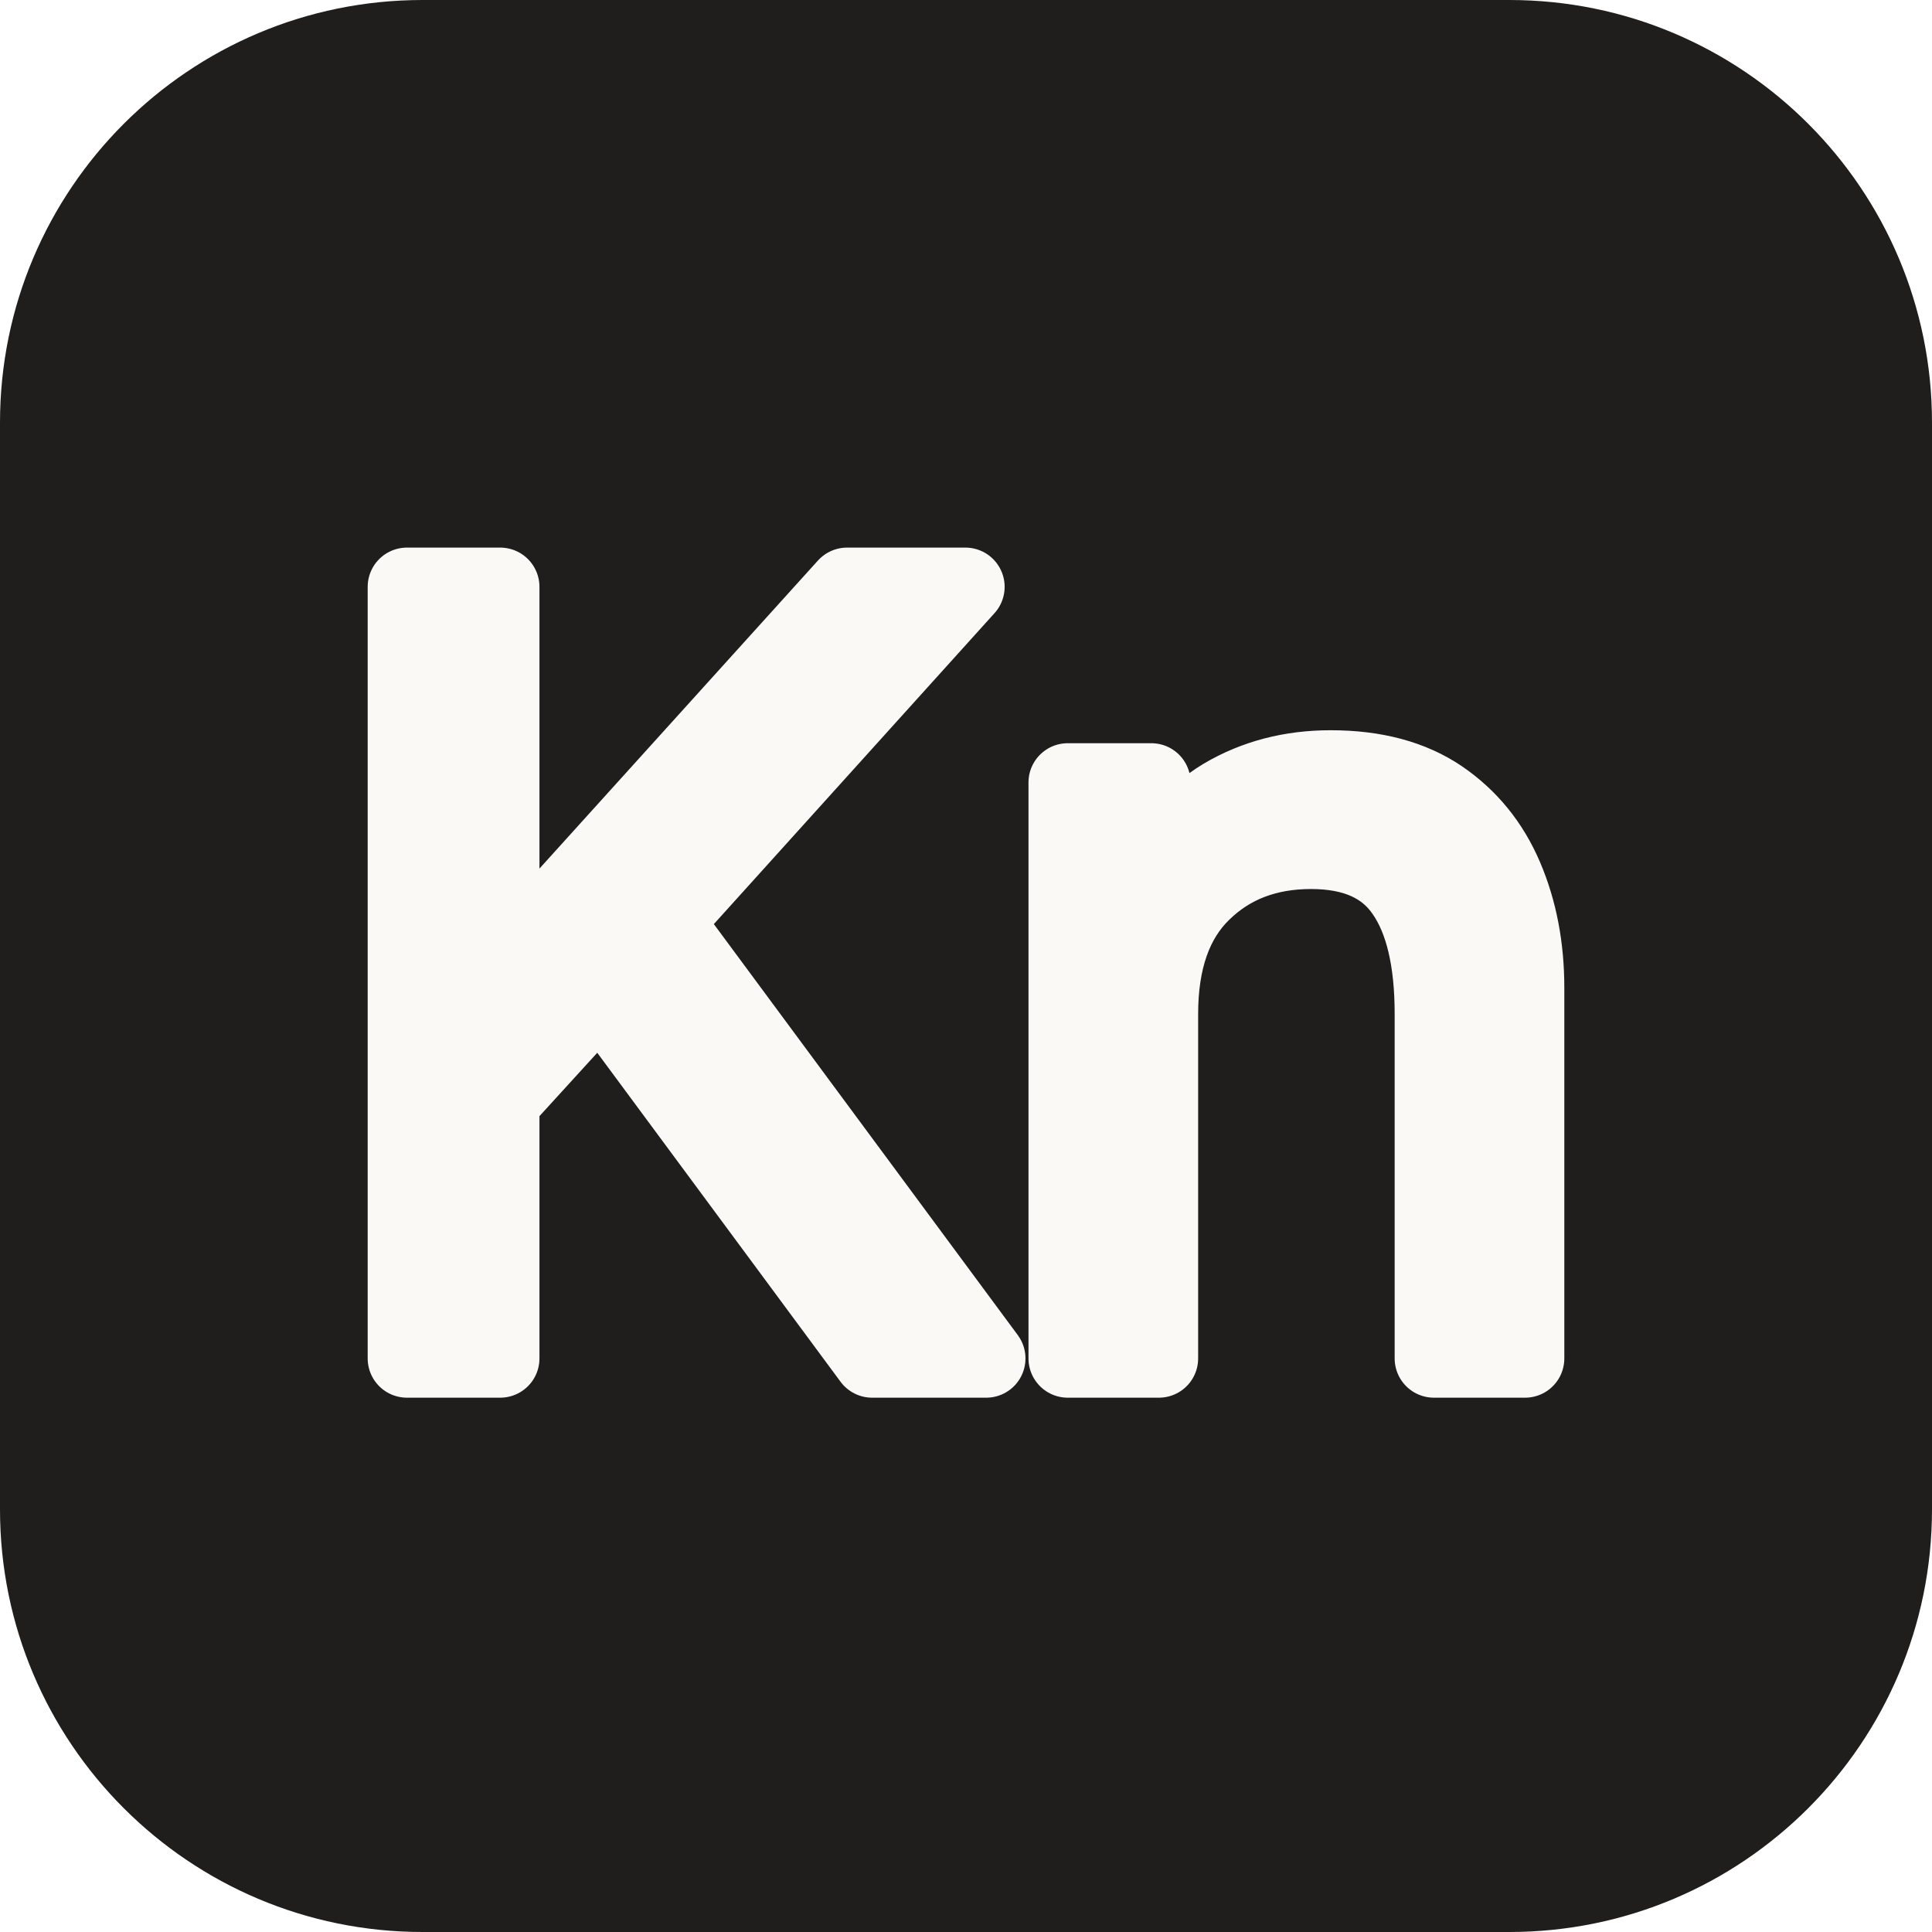
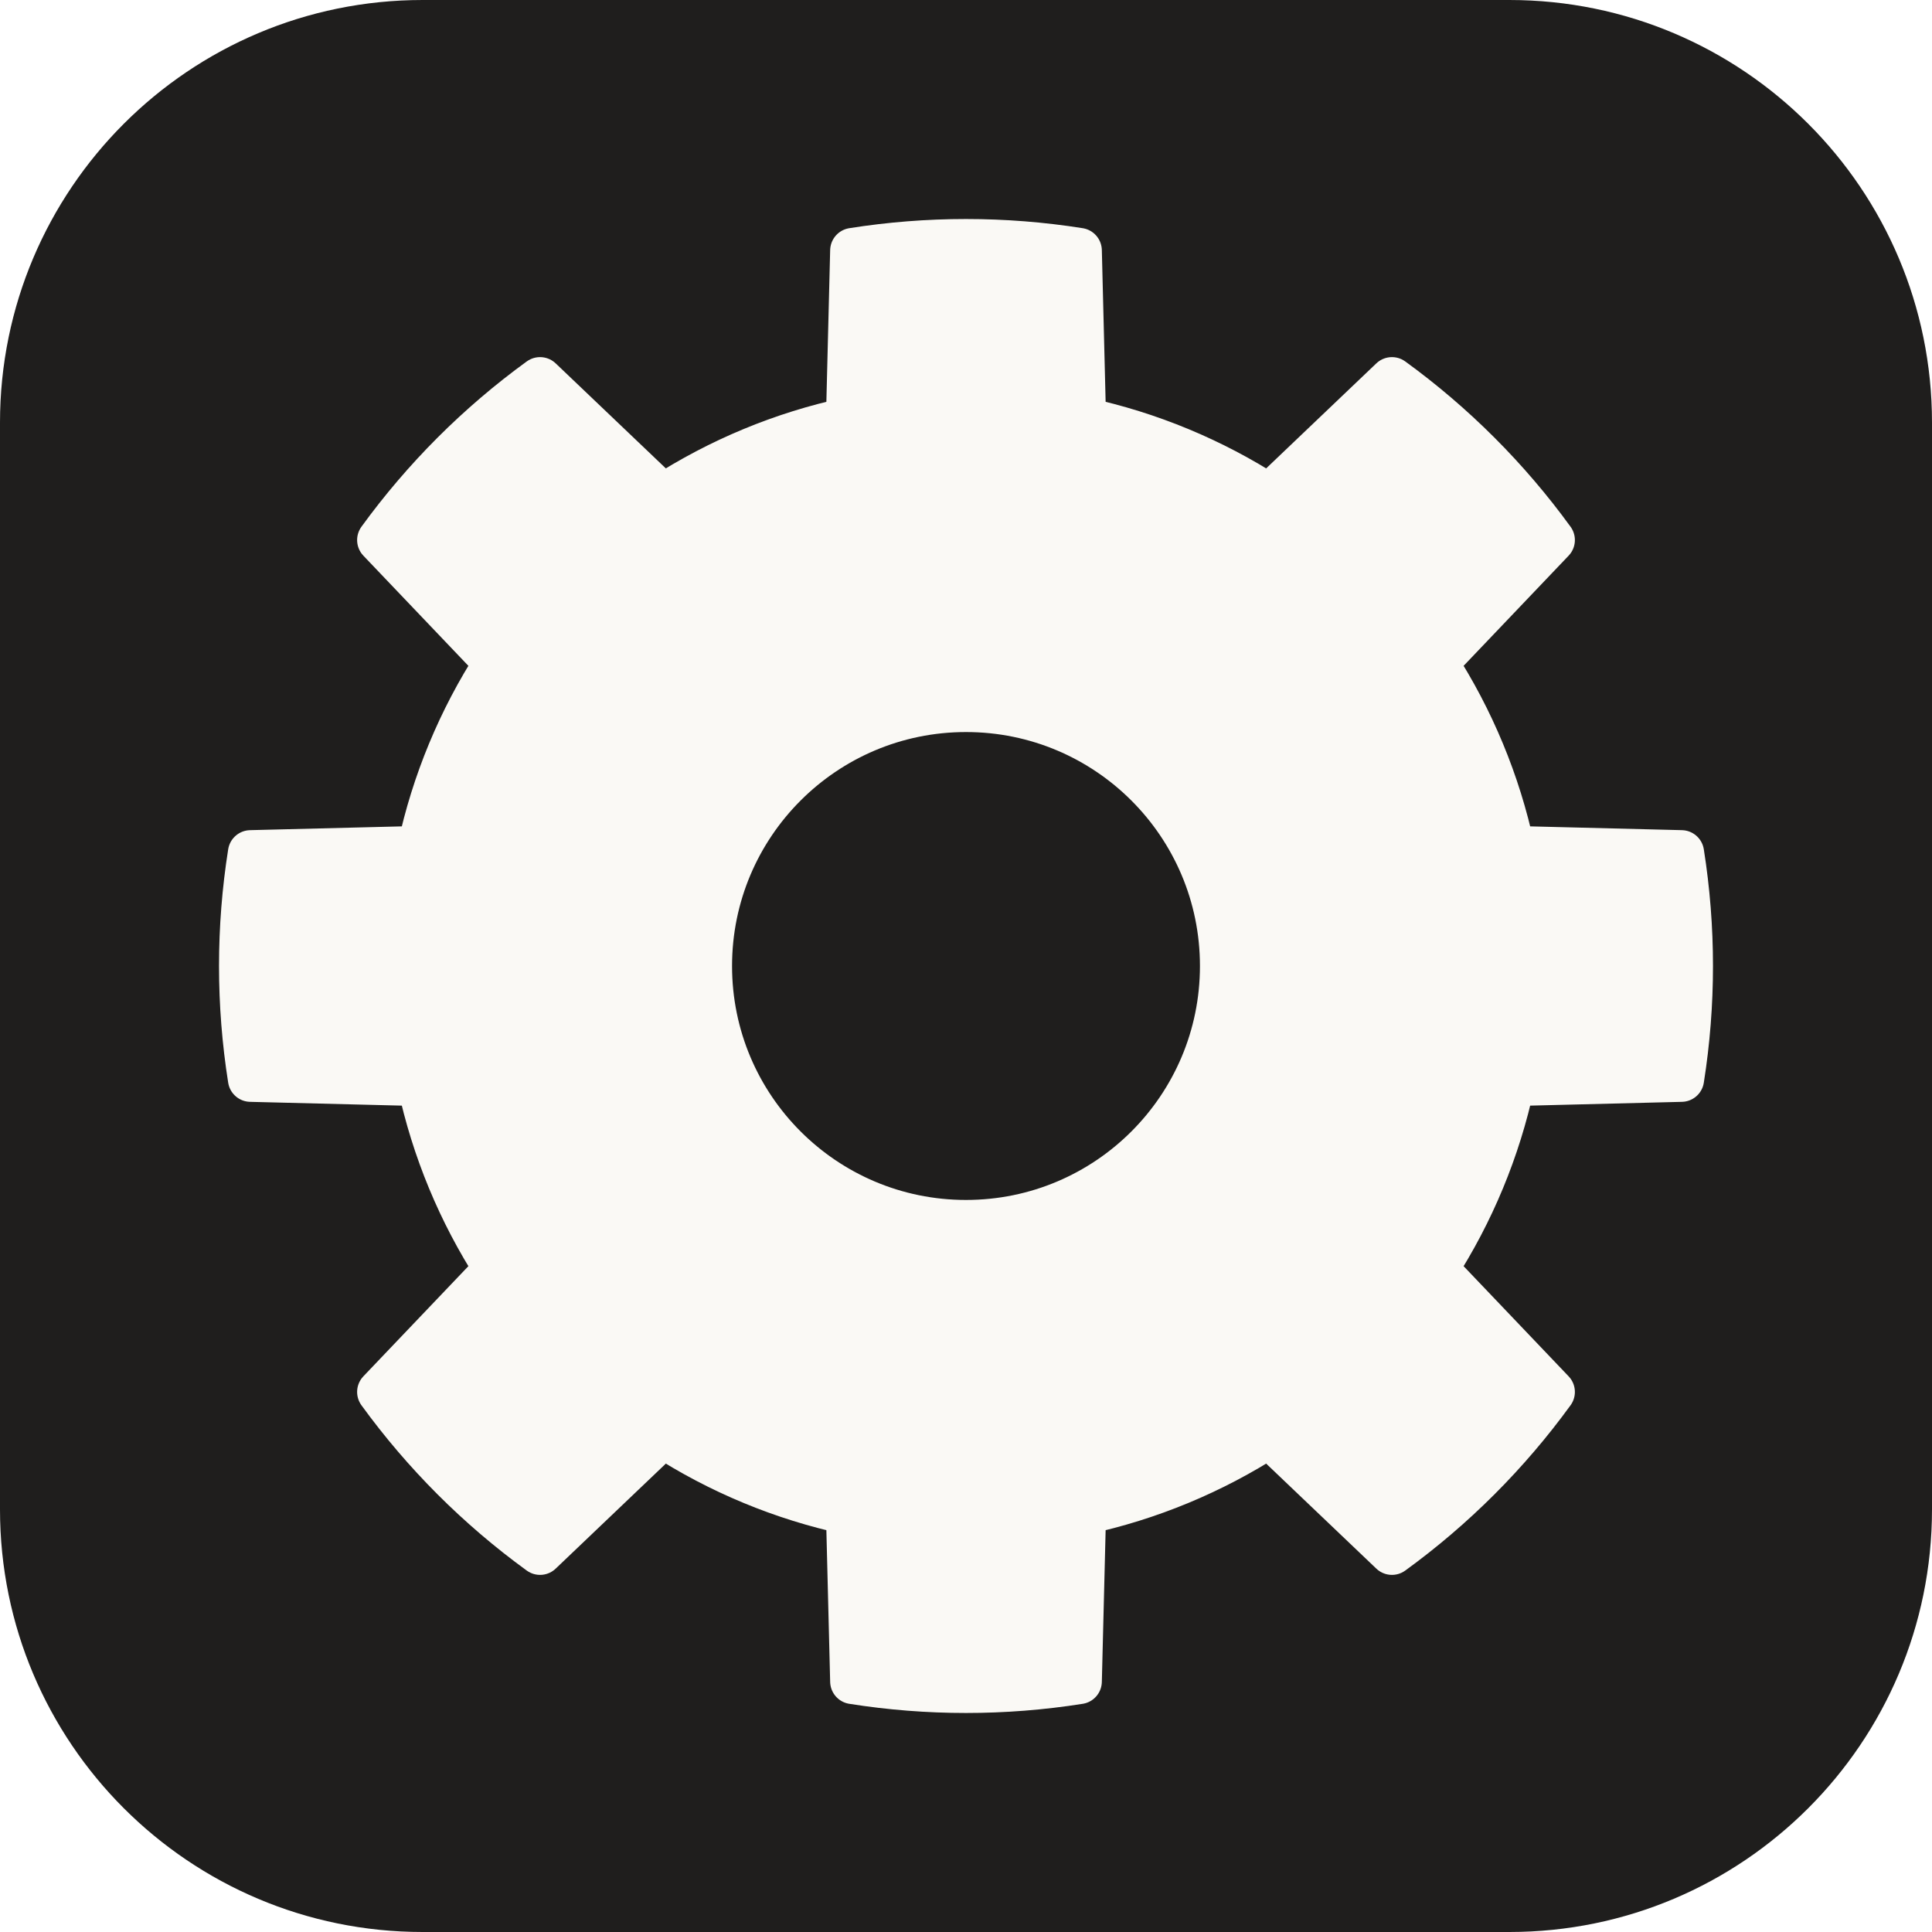
<svg xmlns="http://www.w3.org/2000/svg" viewBox="0 0 64 64">
  <style>
    .bg { fill: #1f1e1d; }
-     .kn { fill: #faf9f5; stroke: #faf9f5; }
+     .cog { fill: #faf9f5; stroke: #faf9f5; }
    @media (prefers-color-scheme: dark) {
      .bg { fill: #faf9f5; }
-       .kn { fill: #1f1e1d; stroke: #1f1e1d; }
+       .cog { fill: #1f1e1d; stroke: #1f1e1d; }
    }
  </style>
  <rect class="bg" width="64" height="64" rx="14" />
-   <path class="kn" d="M16.57 45L13.48 45L13.48 19.44L16.57 19.44L16.57 32.15L28.06 19.44L31.98 19.44L21.97 30.53L32.67 45L28.89 45L19.89 32.83L16.57 36.47L16.57 45ZM38.39 45L35.37 45L35.37 25.92L38.14 25.92L38.21 29.34Q38.97 27.36 40.53 26.42Q42.10 25.49 44.08 25.49L44.08 25.49Q46.27 25.49 47.70 26.46Q49.12 27.43 49.82 29.07Q50.52 30.71 50.52 32.72L50.52 32.72L50.52 45L47.50 45L47.50 33.59Q47.50 30.92 46.54 29.54Q45.59 28.15 43.43 28.15L43.43 28.15Q41.23 28.15 39.81 29.54Q38.39 30.92 38.39 33.59L38.39 33.59L38.39 45Z" stroke-width="2.6" stroke-linejoin="round" />
+   <path class="cog" d="M28.11 13.91 L28.25 8.3 A24 24 0 0 1 35.75 8.3 L35.89 13.91 A18.5 18.5 0 0 1 42.04 16.46 L42.04 16.46 L46.11 12.58 A24 24 0 0 1 51.42 17.89 L47.54 21.96 A18.5 18.5 0 0 1 50.09 28.11 L50.09 28.11 L55.7 28.25 A24 24 0 0 1 55.7 35.75 L50.09 35.89 A18.5 18.5 0 0 1 47.54 42.04 L47.54 42.04 L51.42 46.11 A24 24 0 0 1 46.11 51.42 L42.04 47.54 A18.5 18.5 0 0 1 35.89 50.09 L35.89 50.09 L35.75 55.7 A24 24 0 0 1 28.25 55.7 L28.11 50.09 A18.5 18.5 0 0 1 21.96 47.54 L21.96 47.54 L17.89 51.42 A24 24 0 0 1 12.58 46.11 L16.46 42.04 A18.5 18.5 0 0 1 13.91 35.89 L13.91 35.89 L8.3 35.75 A24 24 0 0 1 8.3 28.25 L13.91 28.11 A18.5 18.5 0 0 1 16.46 21.96 L16.46 21.96 L12.58 17.89 A24 24 0 0 1 17.89 12.58 L21.96 16.46 A18.5 18.5 0 0 1 28.11 13.91 Z M40.5 32 A8.5 8.5 0 1 0 23.5 32 A8.5 8.5 0 1 0 40.5 32 Z" fill-rule="evenodd" stroke-width="1.5" stroke-linejoin="round" />
</svg>
